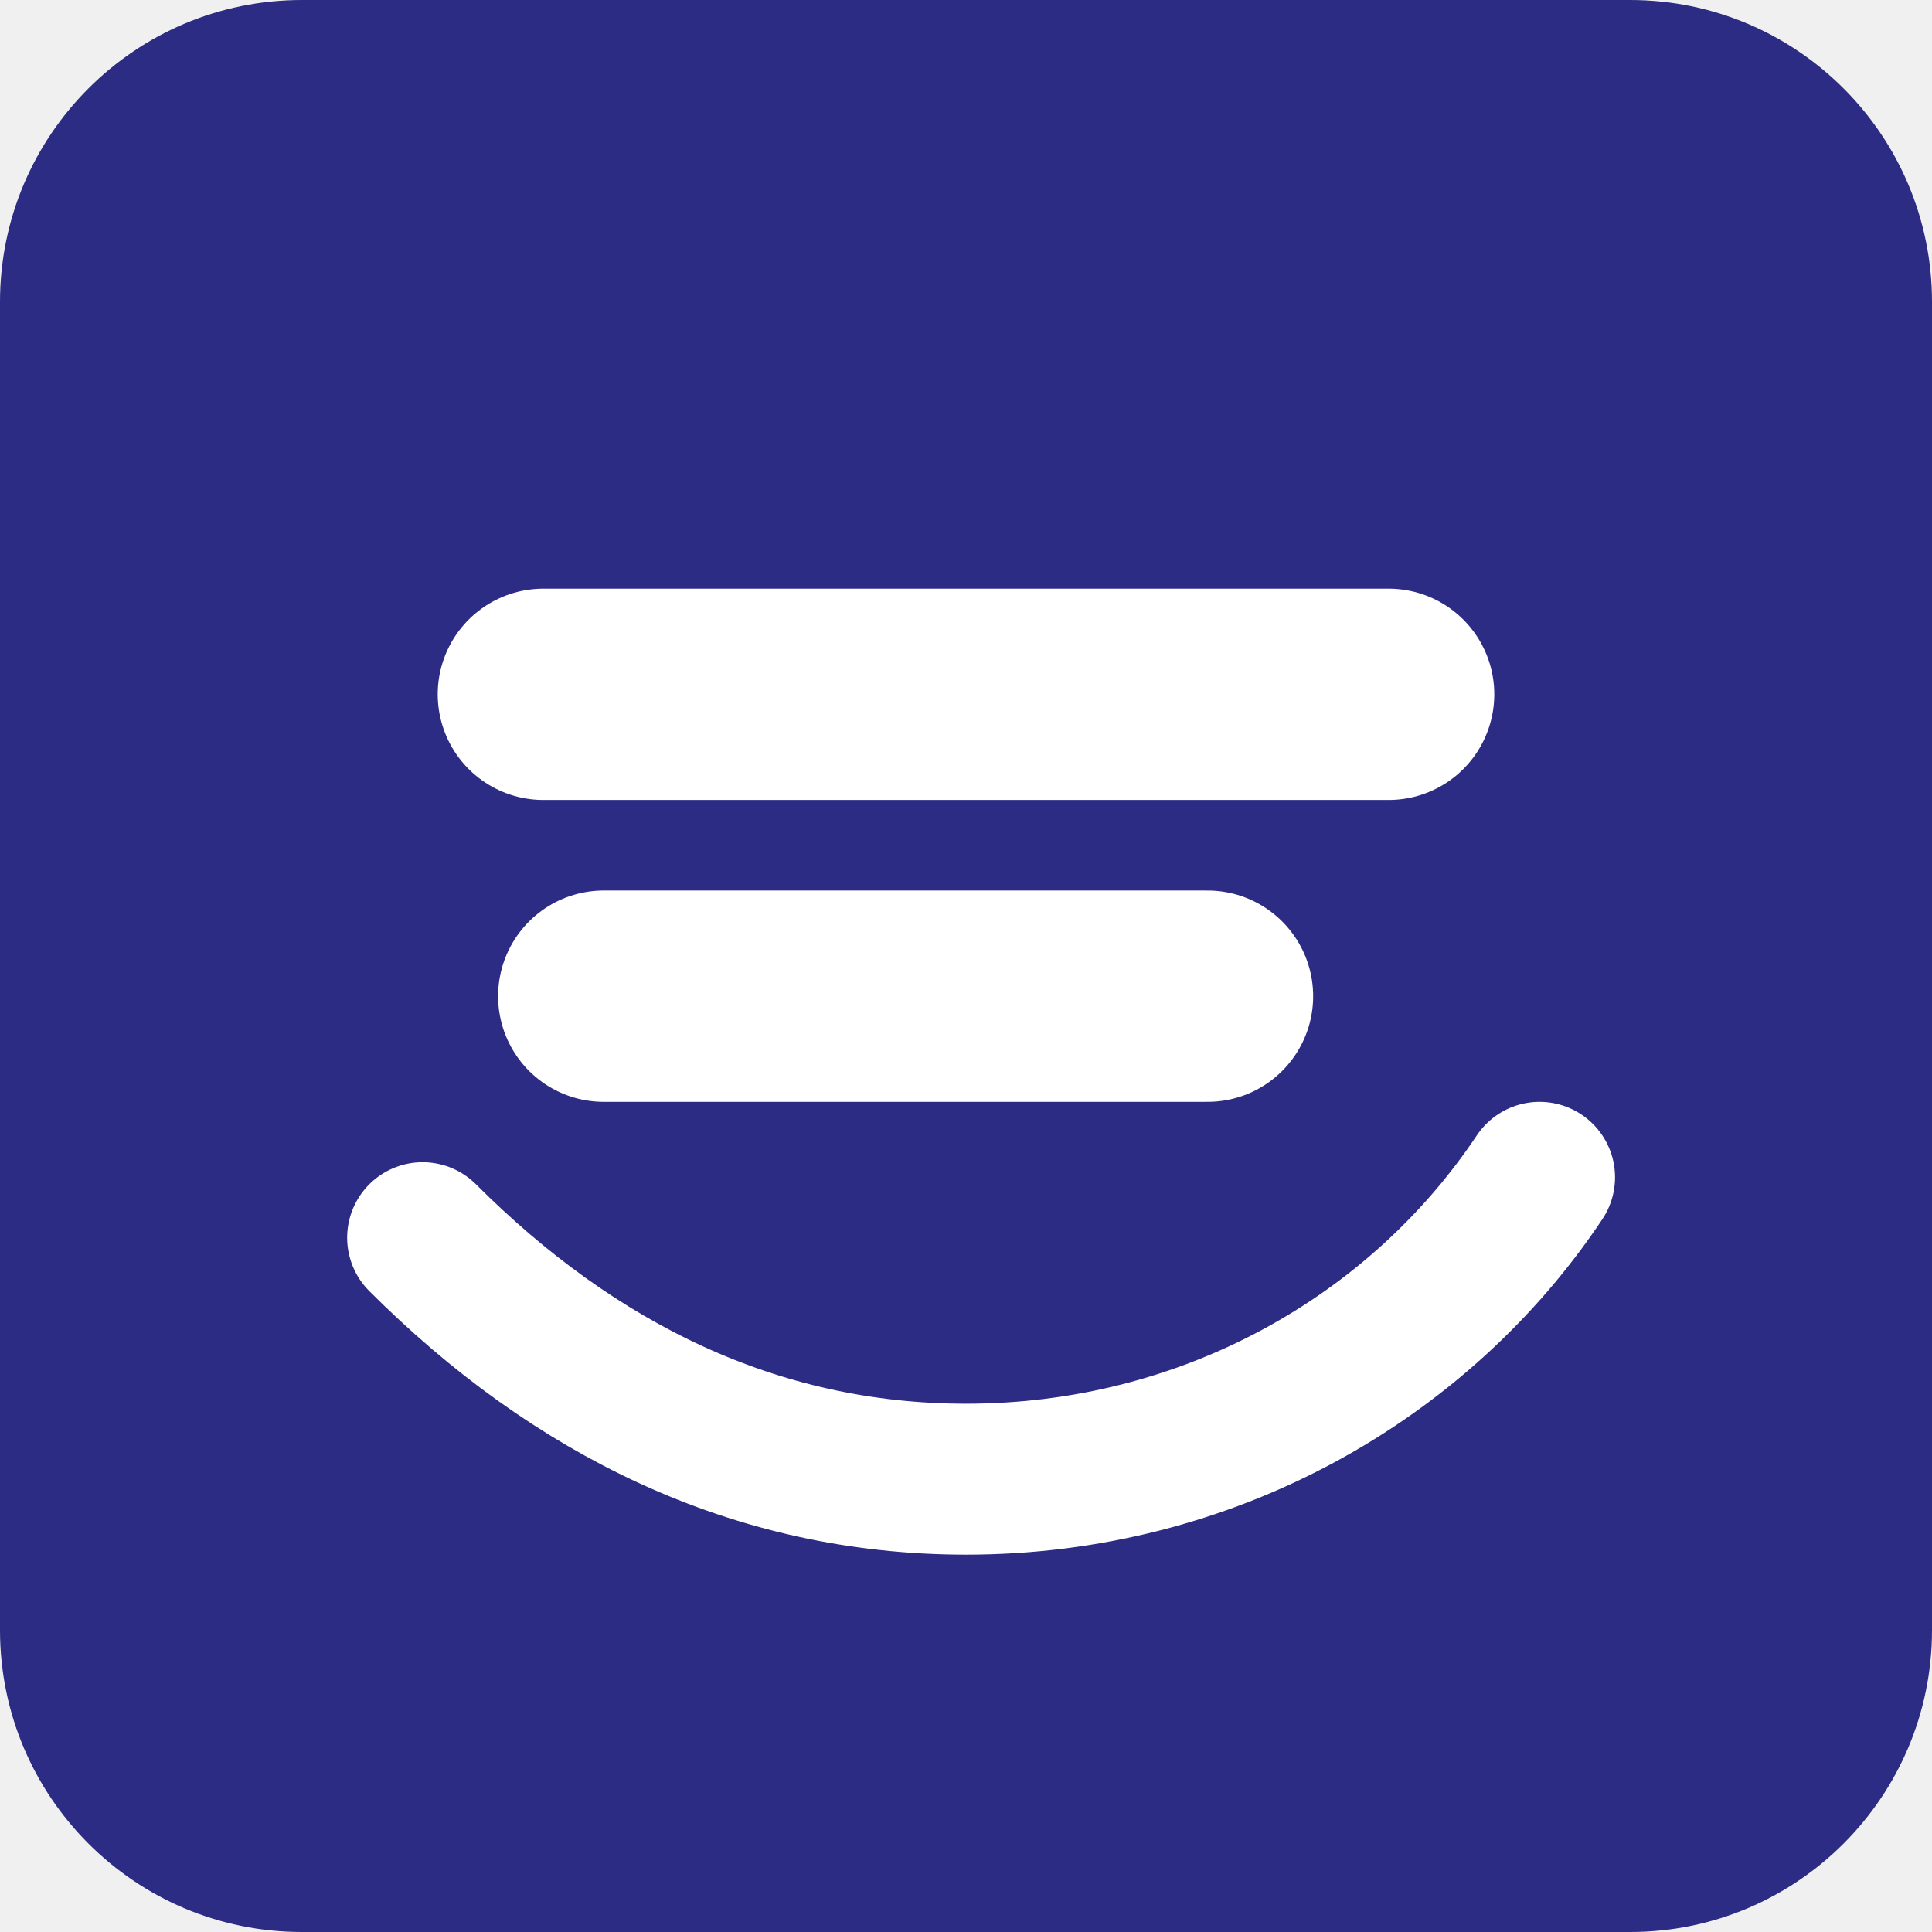
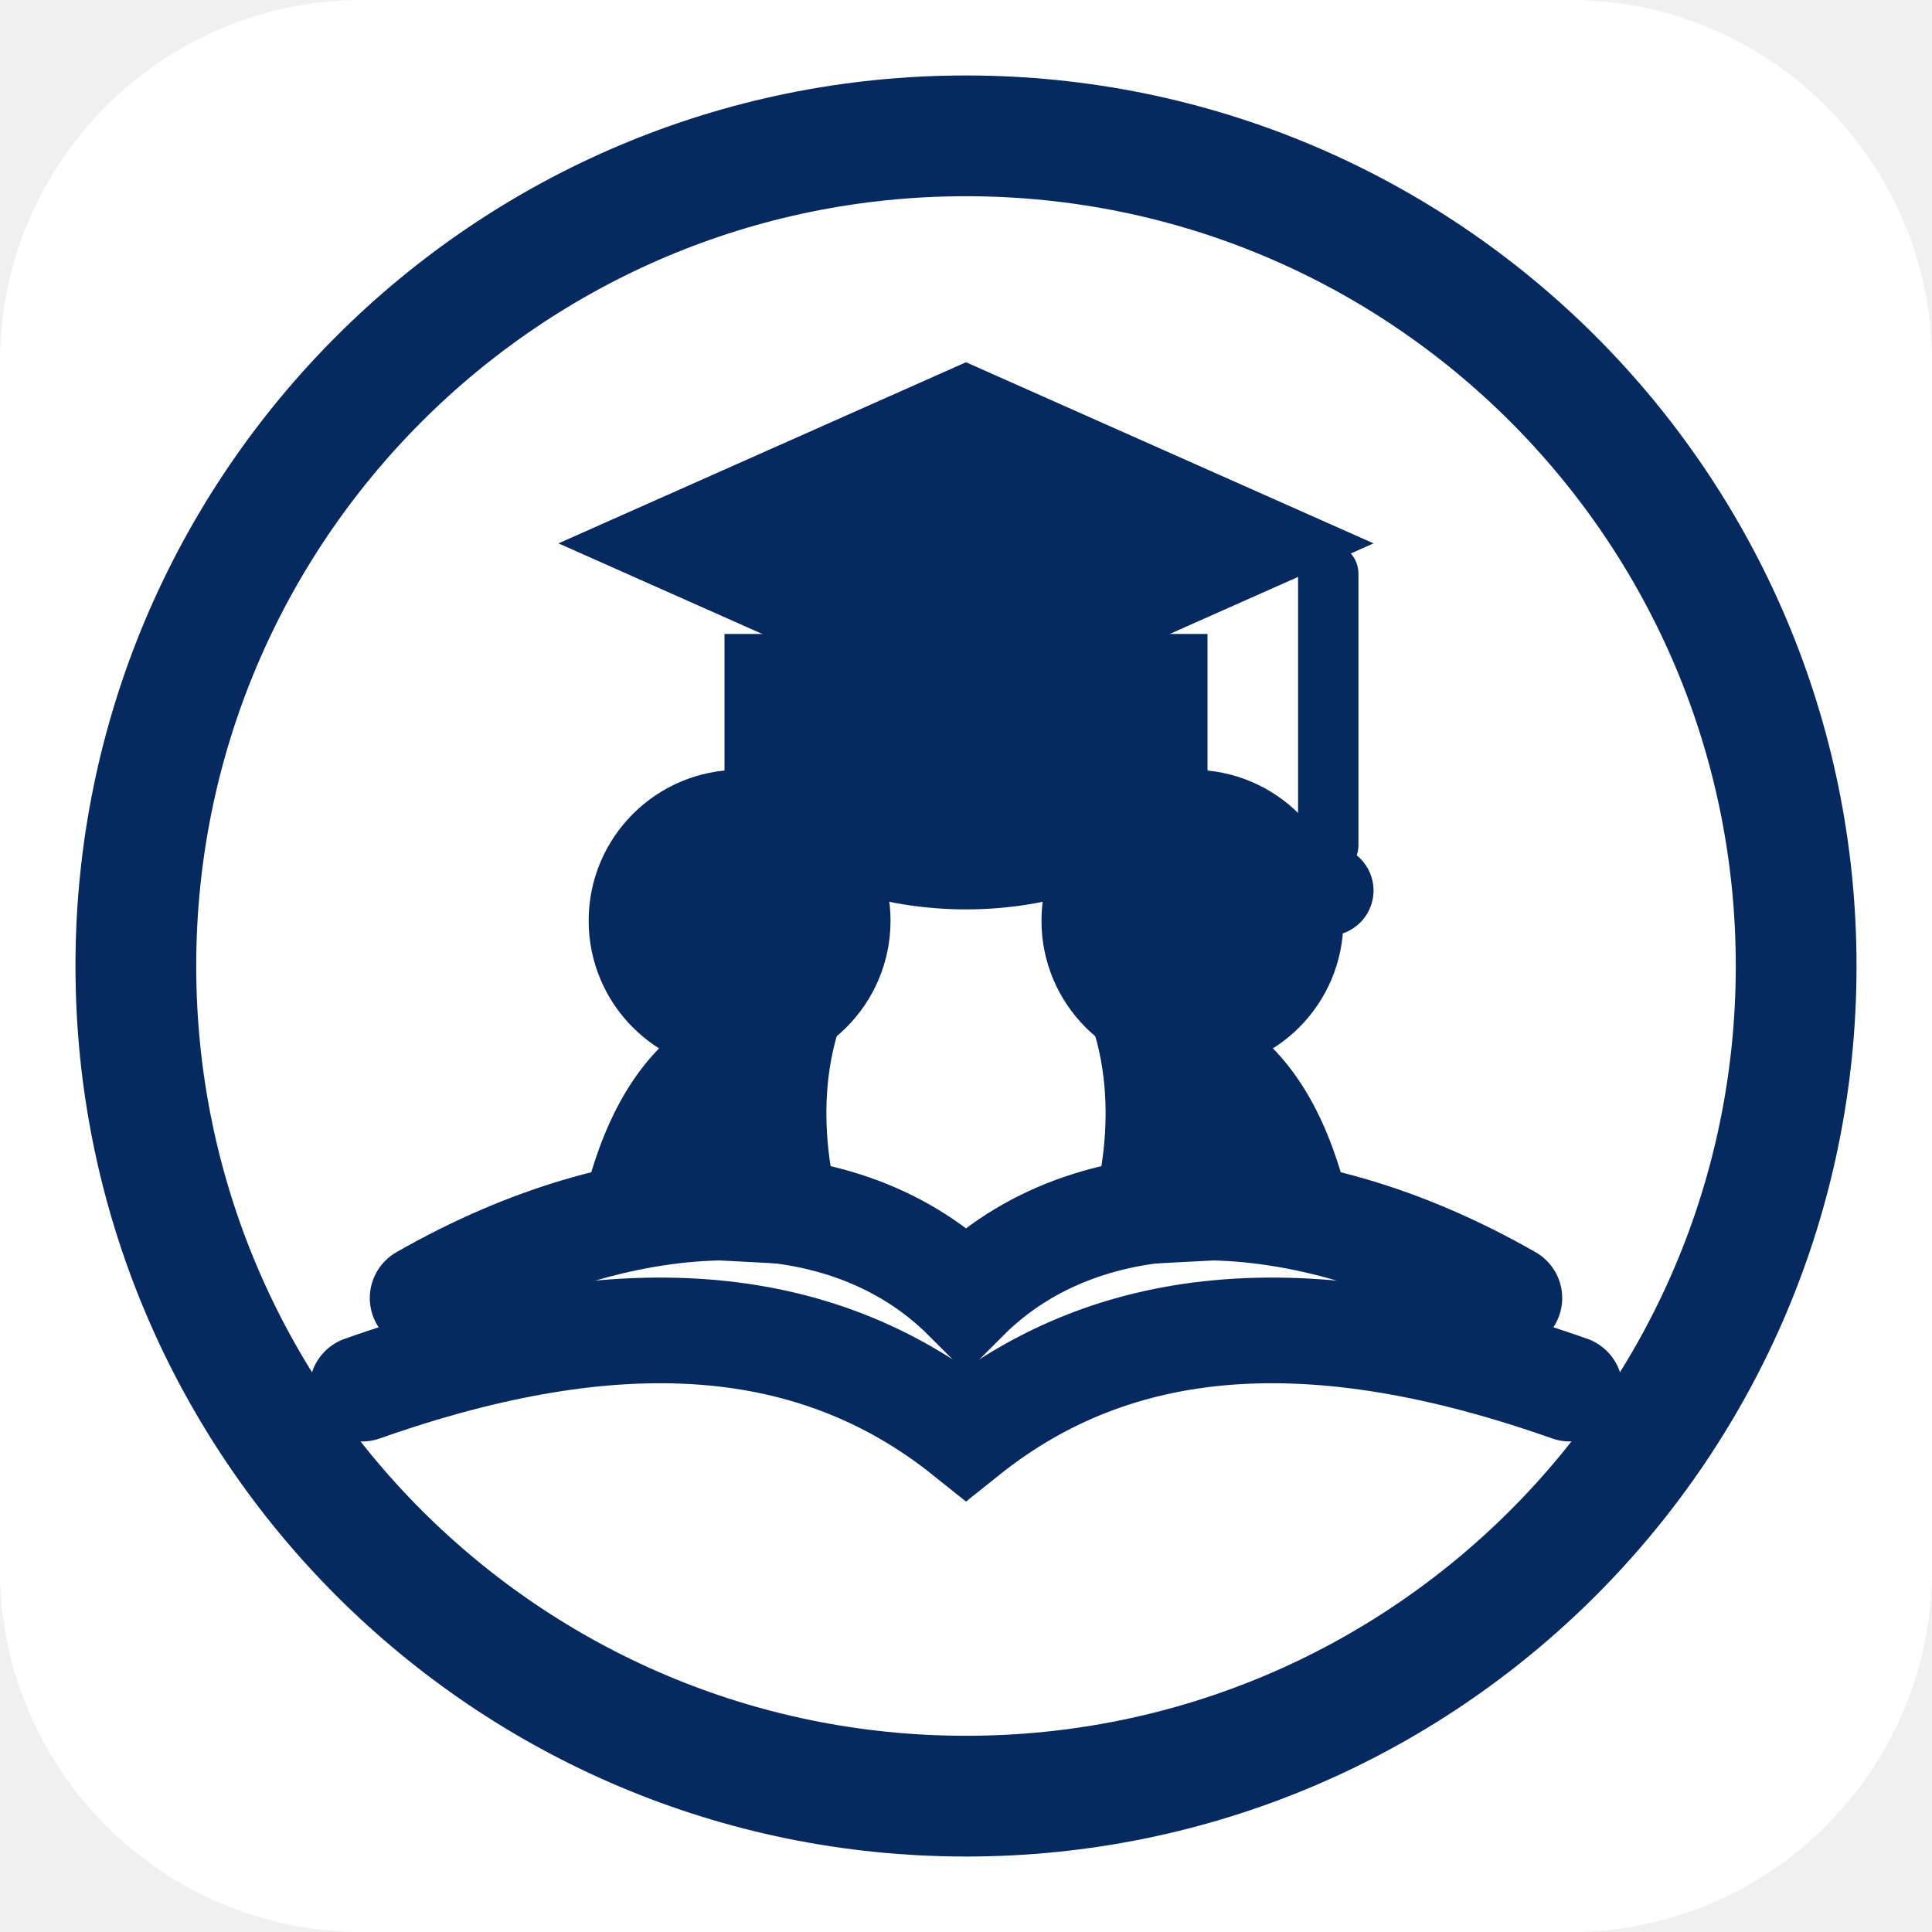
- <svg xmlns="http://www.w3.org/2000/svg" viewBox="0 0 64 64">
-   <rect width="64" height="64" rx="10" fill="#2c2c85" />
-   <path d="M14 41c5 5 11 8 18 8 8 0 15-4 19-10" fill="none" stroke="#ffffff" stroke-width="5" stroke-linecap="round" />
-   <path d="M18 23h28" stroke="#ffffff" stroke-width="7" stroke-linecap="round" />
-   <path d="M20 33h20" stroke="#ffffff" stroke-width="7" stroke-linecap="round" />
+ <svg xmlns="http://www.w3.org/2000/svg" viewBox="0 0 128 128" role="img" aria-label="Sahulat Family logo">
+   <rect width="128" height="128" rx="24" fill="#fff" />
+   <circle cx="64" cy="64" r="55" fill="none" stroke="#062a5f" stroke-width="8" />
+   <path d="M28 86c14-8 28-8 36 0 8-8 22-8 36 0" fill="none" stroke="#062a5f" stroke-width="7" stroke-linecap="round" />
+   <path d="M24 92c17-6 30-5 40 3 10-8 23-9 40-3" fill="none" stroke="#062a5f" stroke-width="7" stroke-linecap="round" />
+   <circle cx="49" cy="61" r="10" fill="#062a5f" />
+   <circle cx="79" cy="61" r="10" fill="#062a5f" />
+   <path d="M38 83c2-13 8-18 18-18h1c-3 5-3 12 0 19" fill="#062a5f" />
+   <path d="M71 84c3-7 3-14 0-19h1c10 0 16 5 18 18" fill="#062a5f" />
+   <path d="M64 24 91 36 64 48 37 36Z" fill="#062a5f" />
+   <path d="M48 42v13c10 7 22 7 32 0V42" fill="#062a5f" />
+   <path d="M88 38v18" stroke="#062a5f" stroke-width="4" stroke-linecap="round" />
+   <circle cx="88" cy="59" r="3" fill="#062a5f" />
</svg>
